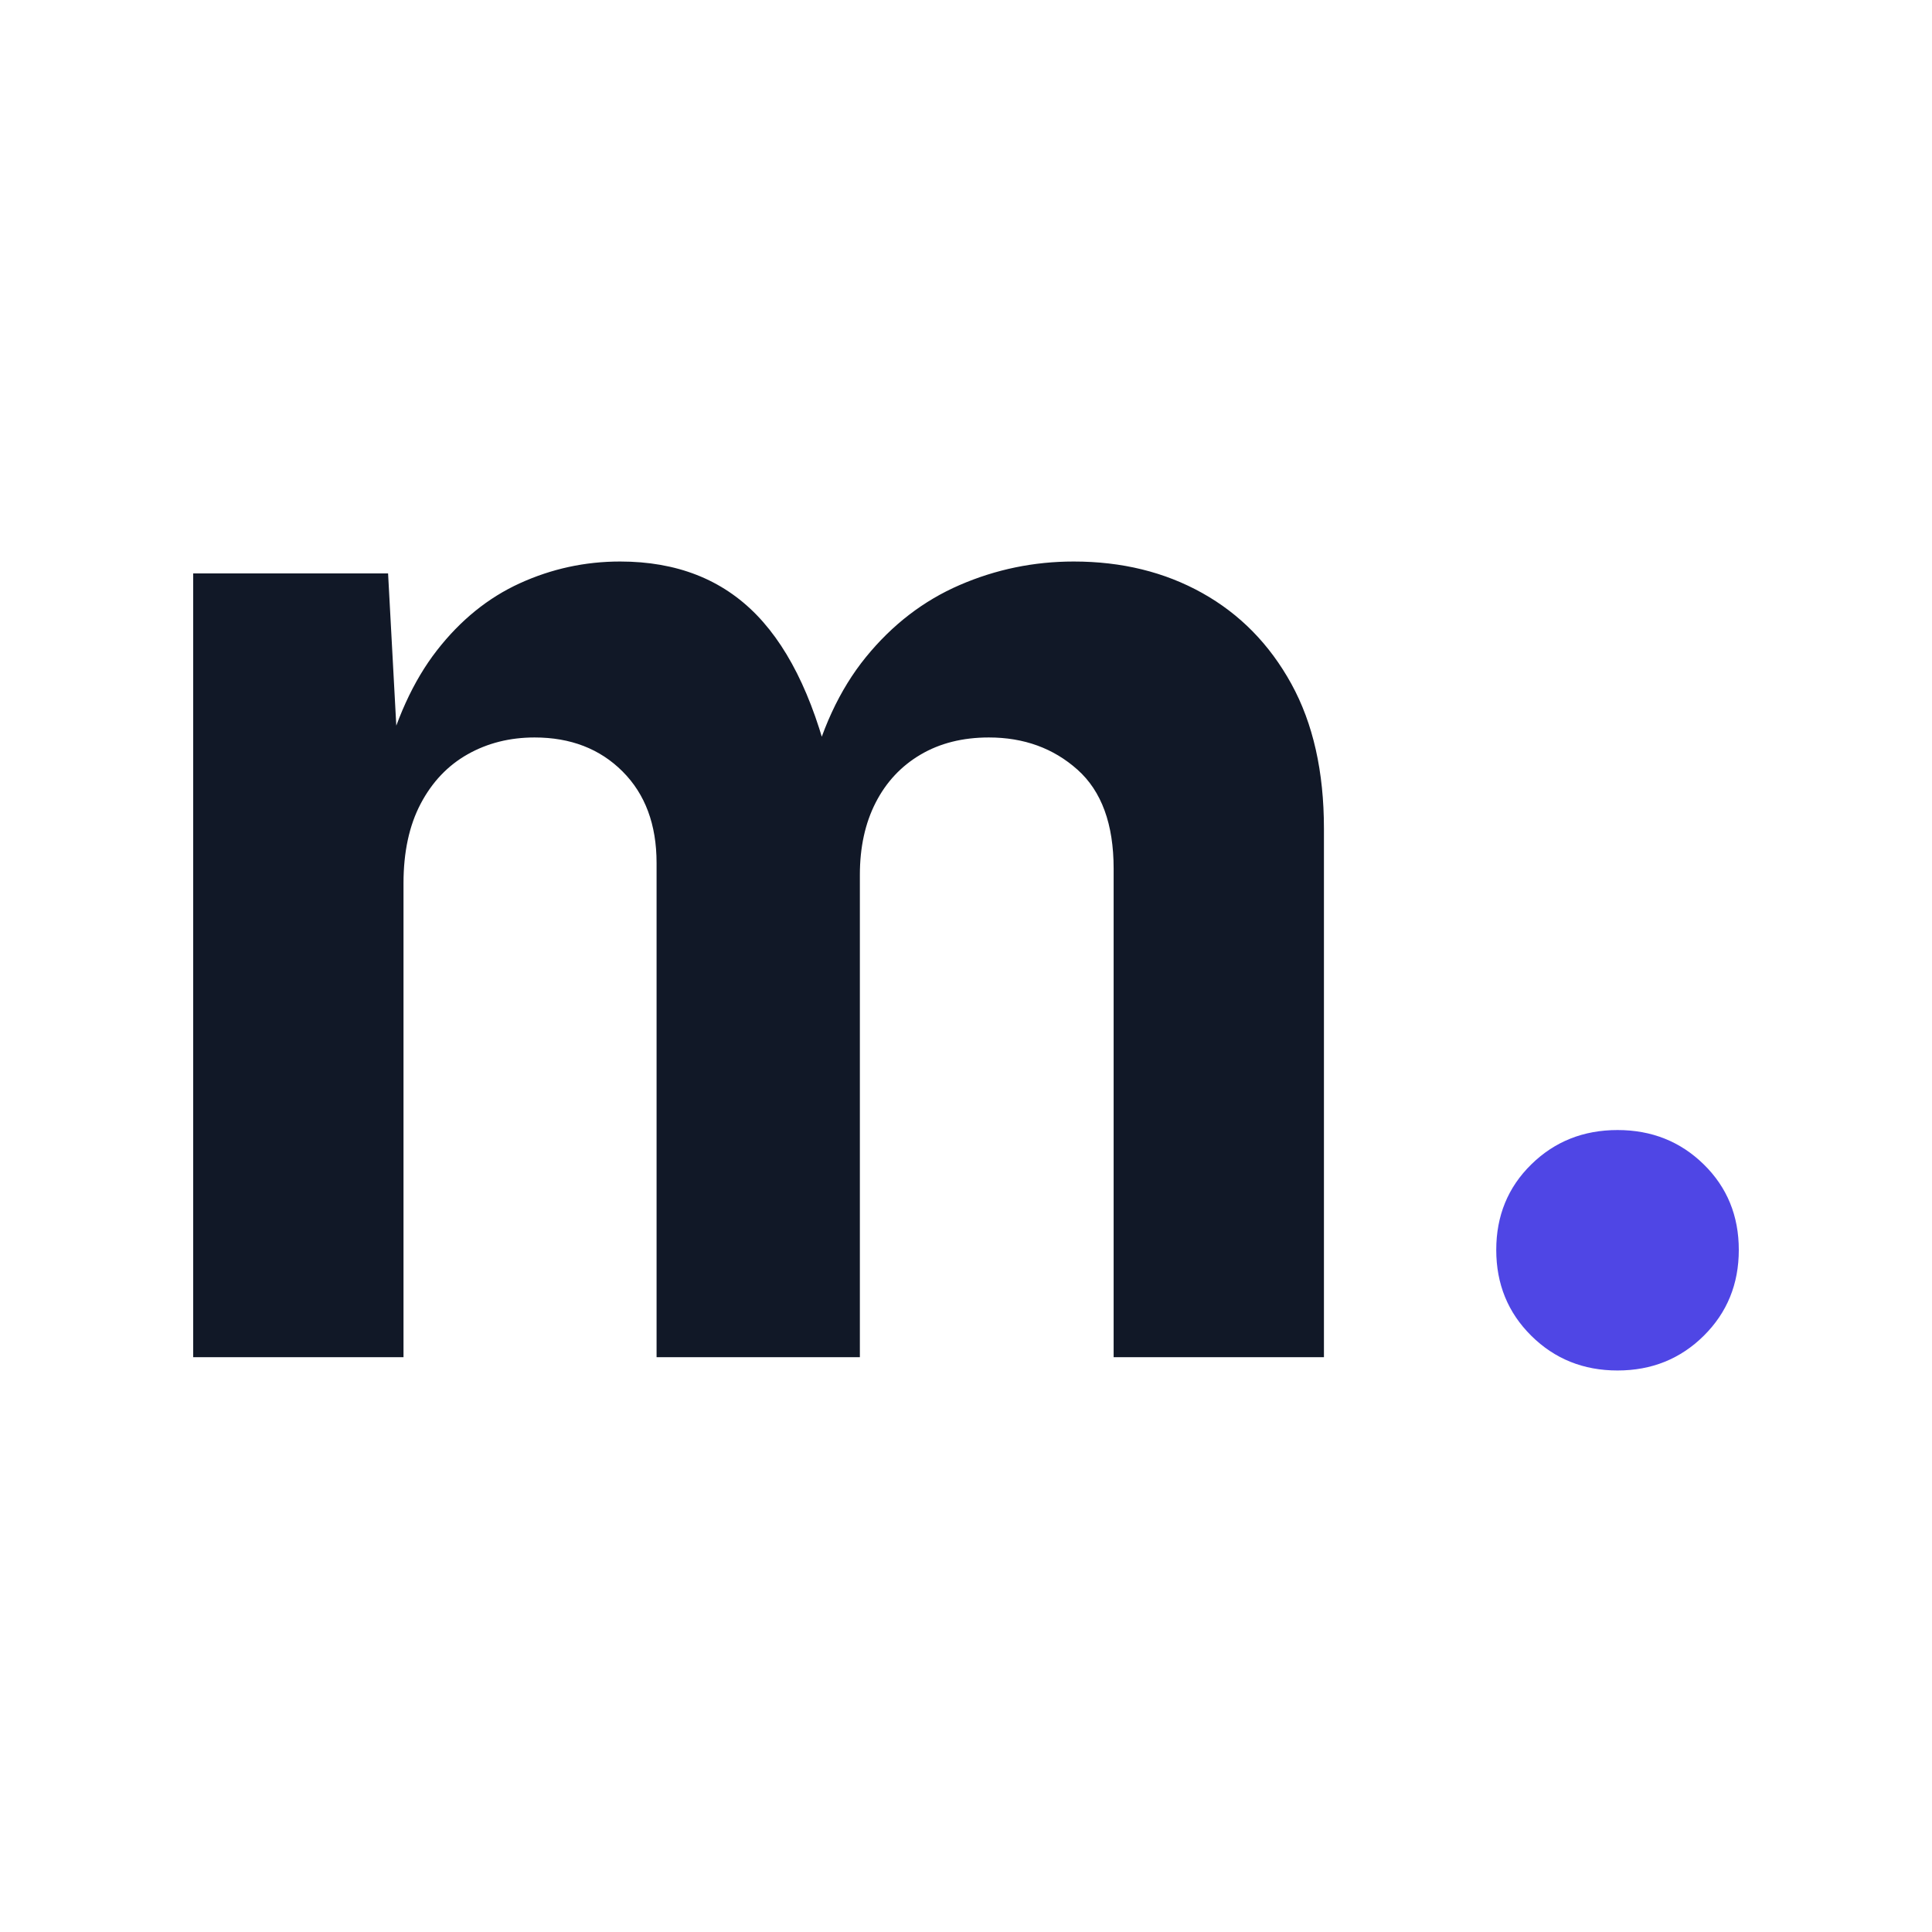
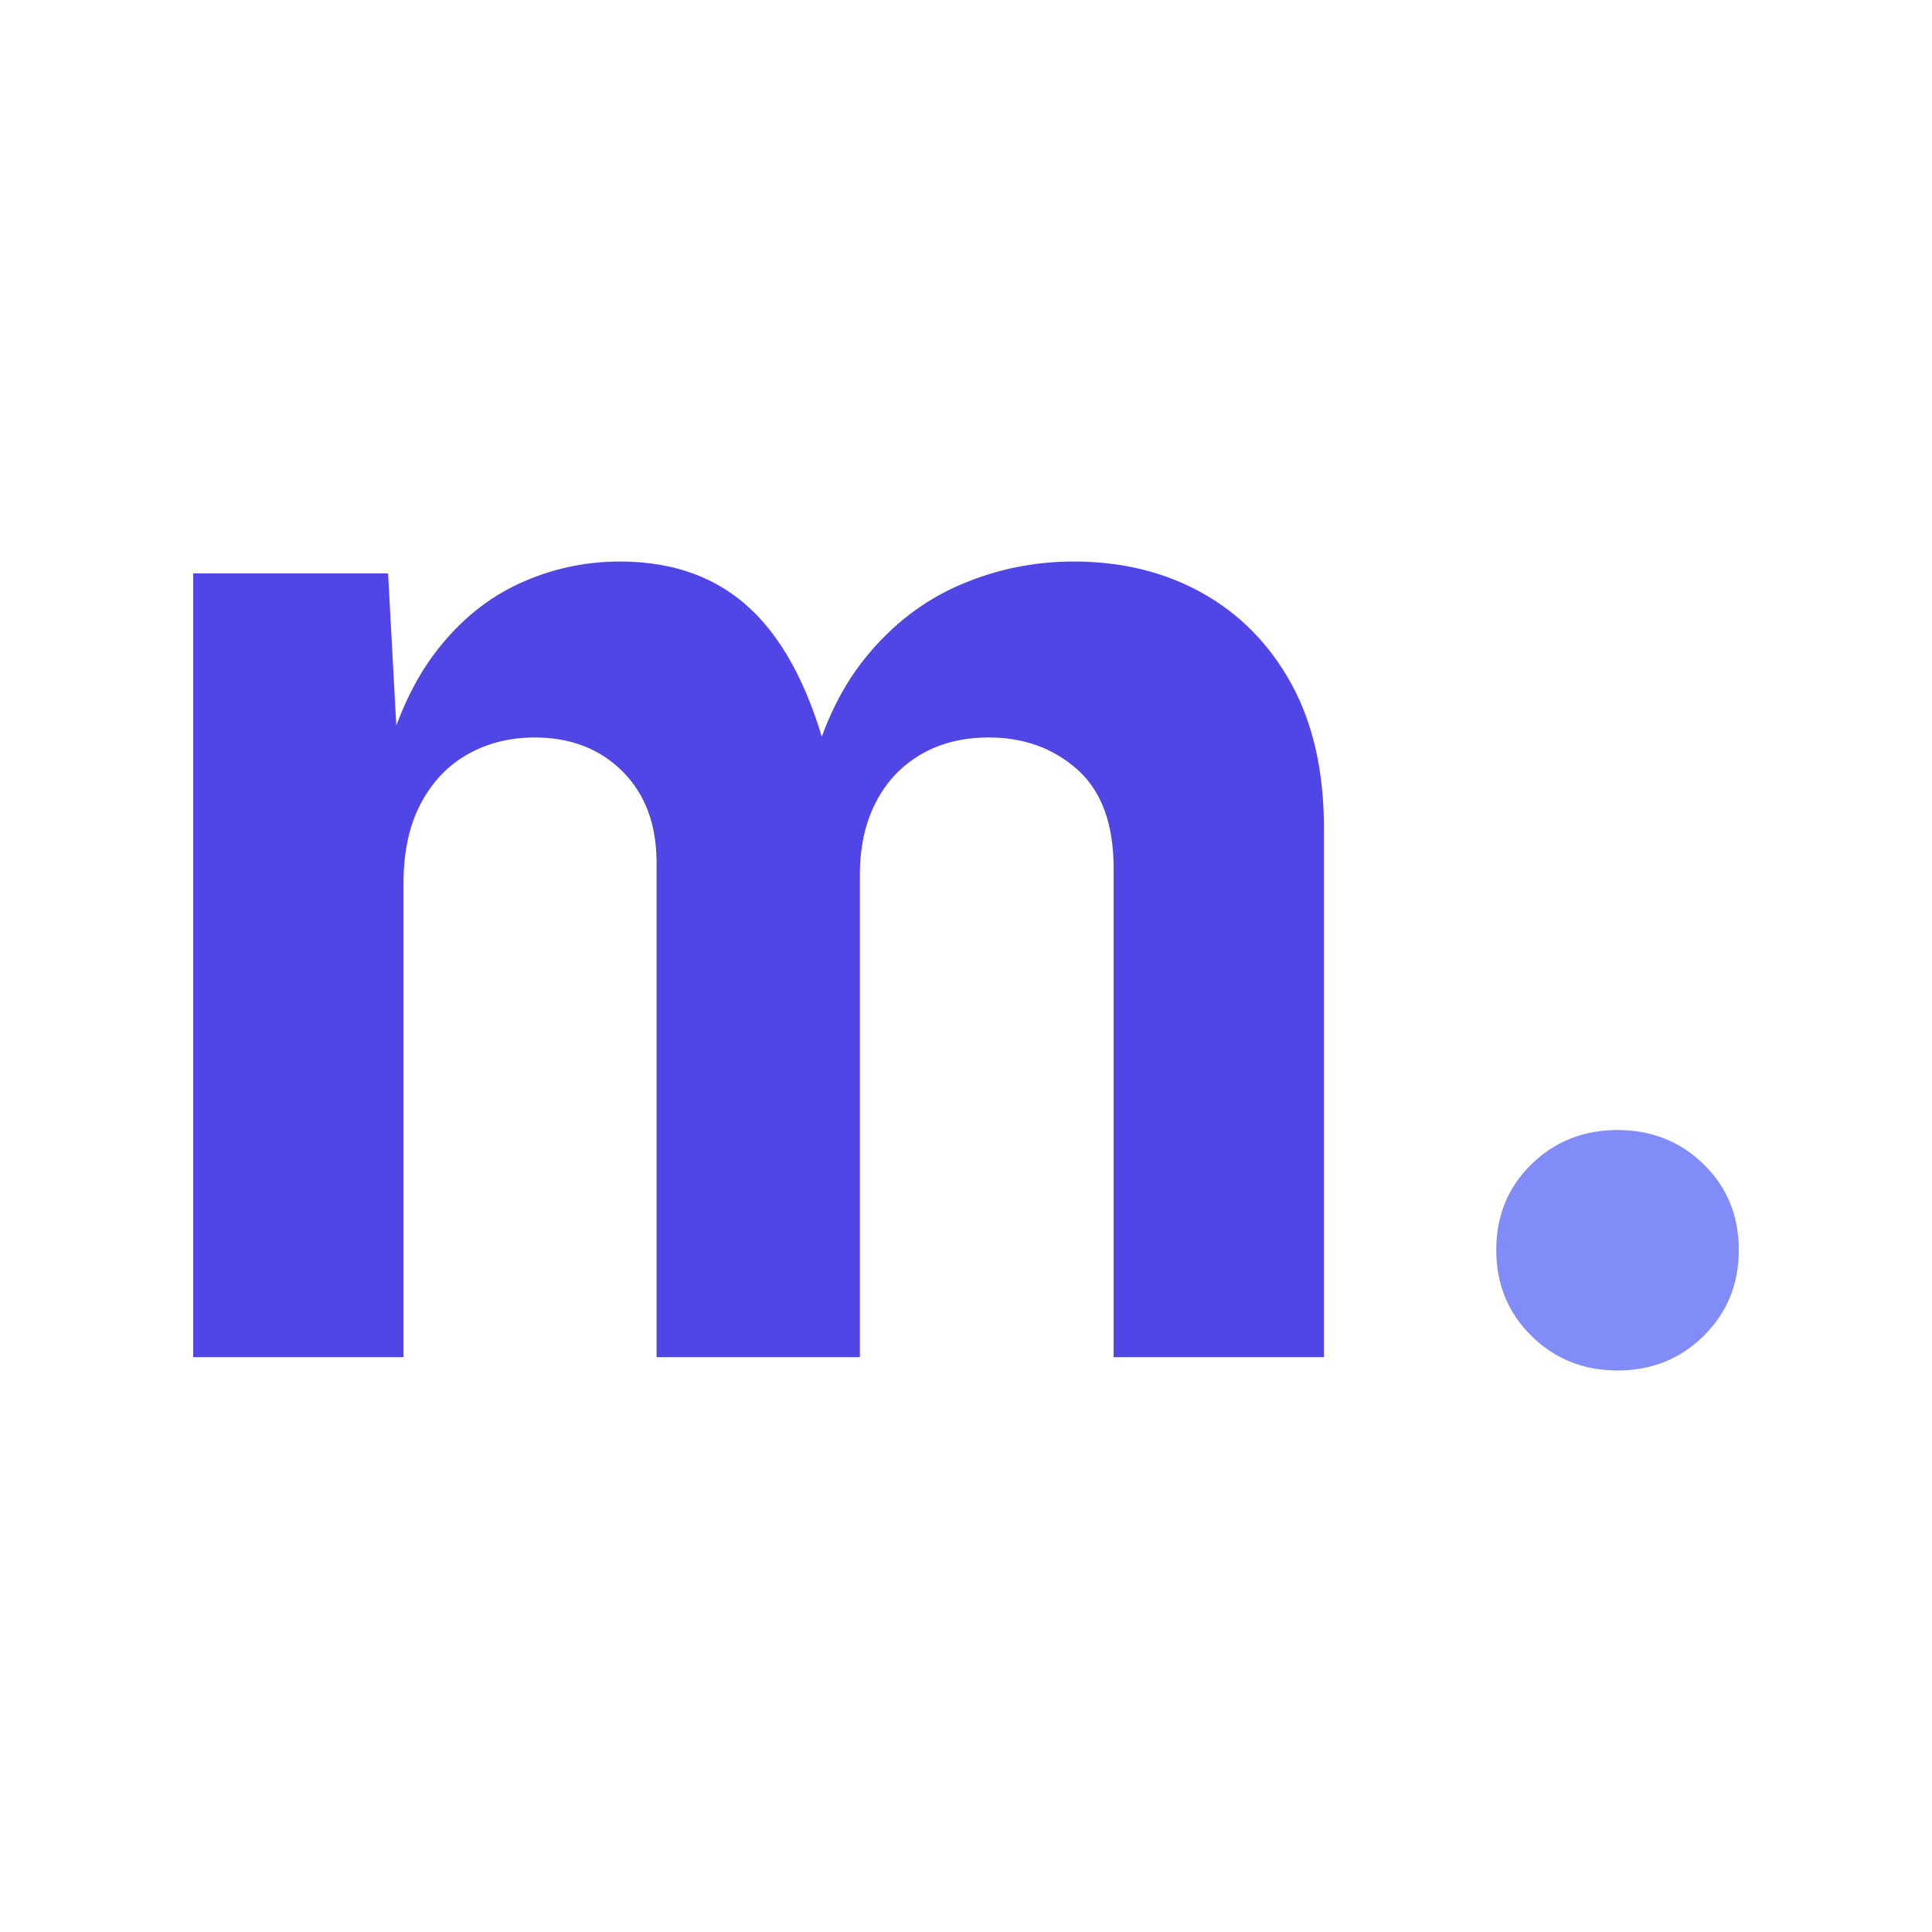
<svg xmlns="http://www.w3.org/2000/svg" viewBox="-147.6 -1936 2756 2756" width="2756" height="2756" role="img" aria-label="mandari.">
-   <path fill="#111827" d="M128.0 0V-1118H406.0L421.0 -840H399.0Q425.0 -943 475.5 -1008.0Q526.0 -1073 594.0 -1104.0Q662.0 -1135 737.0 -1135Q858.0 -1135 932.0 -1058.5Q1006.0 -982 1041.0 -822H1006.0Q1031.0 -929 1087.5 -998.5Q1144.0 -1068 1221.5 -1101.5Q1299.0 -1135 1384.0 -1135Q1487.0 -1135 1567.5 -1090.0Q1648.0 -1045 1694.5 -960.5Q1741.0 -876 1741.0 -754V0H1441.0V-697Q1441.0 -792 1389.5 -838.0Q1338.0 -884 1263.0 -884Q1207.0 -884 1165.5 -859.5Q1124.0 -835 1101.5 -791.0Q1079.0 -747 1079.0 -688V0H789.0V-705Q789.0 -787 740.5 -835.5Q692.0 -884 615.0 -884Q562.0 -884 519.5 -860.0Q477.0 -836 452.5 -789.5Q428.0 -743 428.0 -676V0Z" />
-   <path fill="#4F46E5" d="M2159.8 19Q2086.8 19 2036.8 -30.5Q1986.8 -80 1986.8 -153Q1986.8 -226 2036.8 -275.0Q2086.8 -324 2159.8 -324Q2232.8 -324 2282.8 -275.0Q2332.8 -226 2332.8 -153Q2332.8 -80 2282.8 -30.5Q2232.8 19 2159.8 19Z" />
+   <path fill="#4F46E5" d="M128.0 0V-1118H406.0L421.0 -840H399.0Q425.0 -943 475.5 -1008.0Q526.0 -1073 594.0 -1104.0Q662.0 -1135 737.0 -1135Q858.0 -1135 932.0 -1058.5Q1006.0 -982 1041.0 -822H1006.0Q1031.0 -929 1087.5 -998.5Q1144.0 -1068 1221.5 -1101.5Q1299.0 -1135 1384.0 -1135Q1487.0 -1135 1567.5 -1090.0Q1648.0 -1045 1694.5 -960.5Q1741.0 -876 1741.0 -754V0H1441.0V-697Q1441.0 -792 1389.5 -838.0Q1338.0 -884 1263.0 -884Q1207.0 -884 1165.5 -859.5Q1124.0 -835 1101.5 -791.0Q1079.0 -747 1079.0 -688V0H789.0V-705Q789.0 -787 740.5 -835.5Q692.0 -884 615.0 -884Q562.0 -884 519.5 -860.0Q477.0 -836 452.5 -789.5Q428.0 -743 428.0 -676V0Z" />
+   <path fill="#818CF8" d="M2159.8 19Q2086.8 19 2036.8 -30.5Q1986.8 -80 1986.8 -153Q1986.8 -226 2036.8 -275.0Q2086.8 -324 2159.8 -324Q2232.8 -324 2282.8 -275.0Q2332.8 -226 2332.8 -153Q2332.8 -80 2282.8 -30.5Q2232.8 19 2159.8 19Z" />
</svg>
